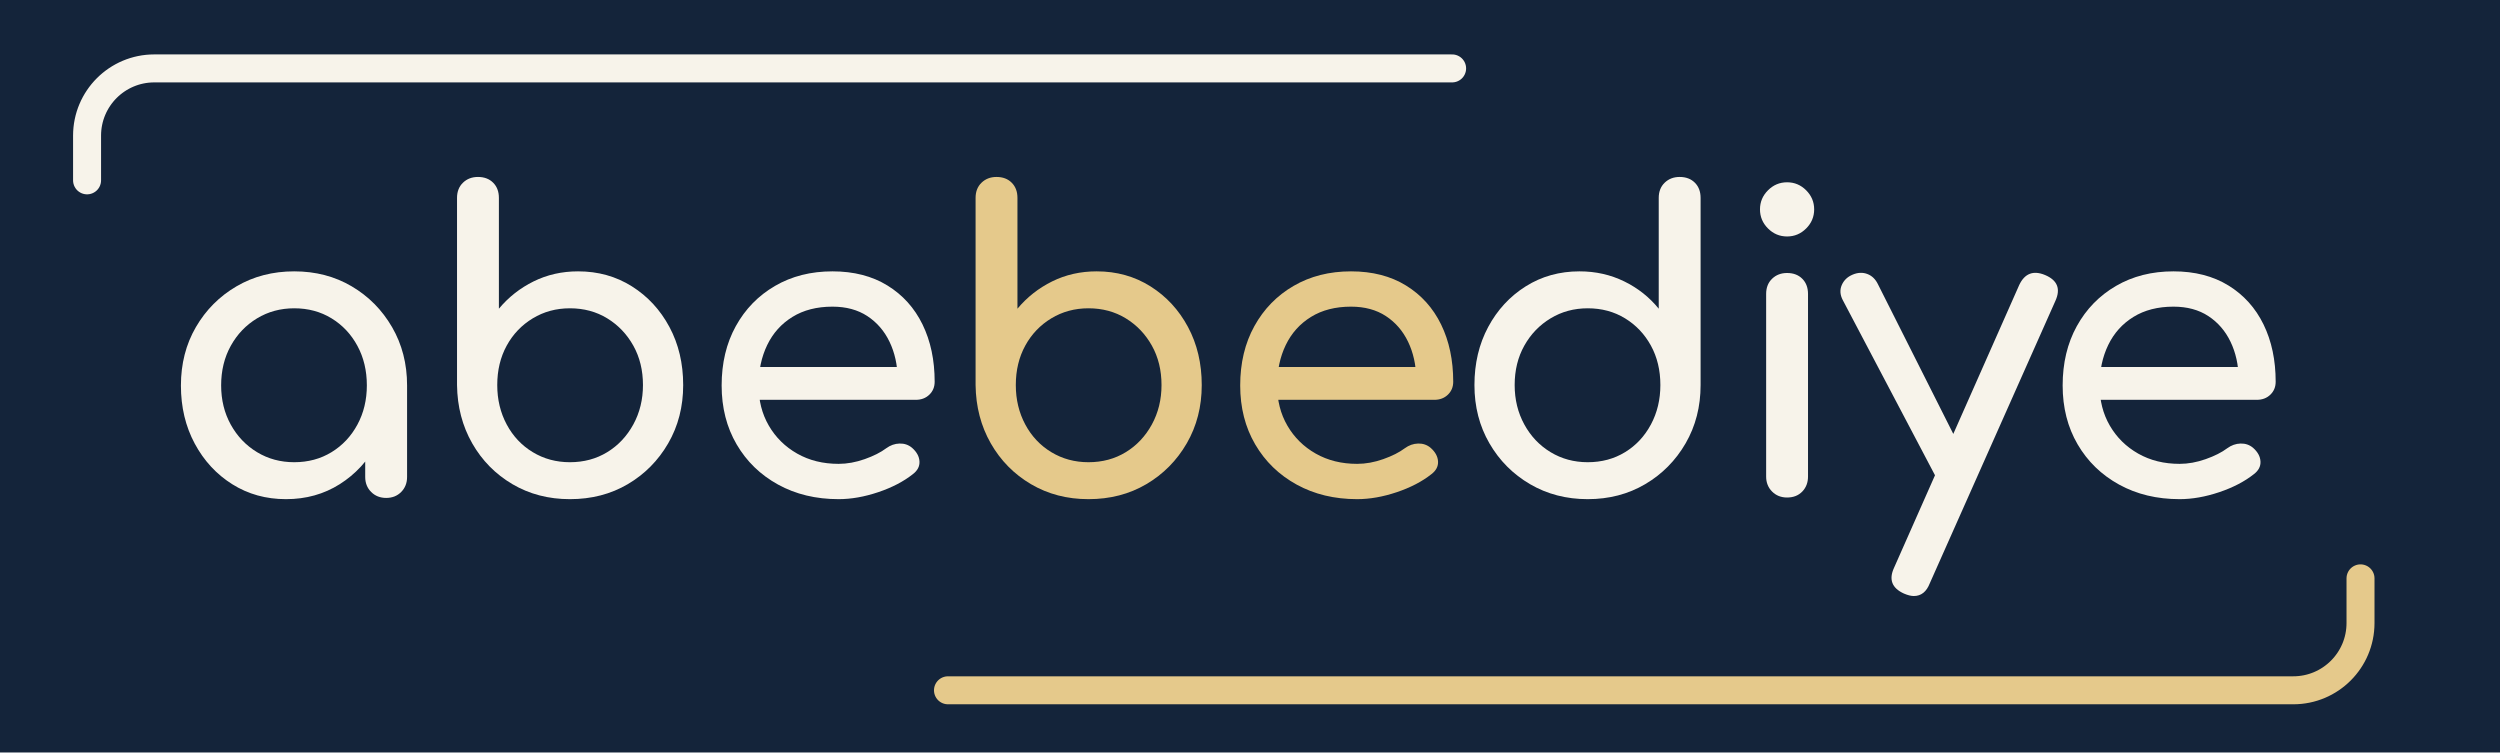
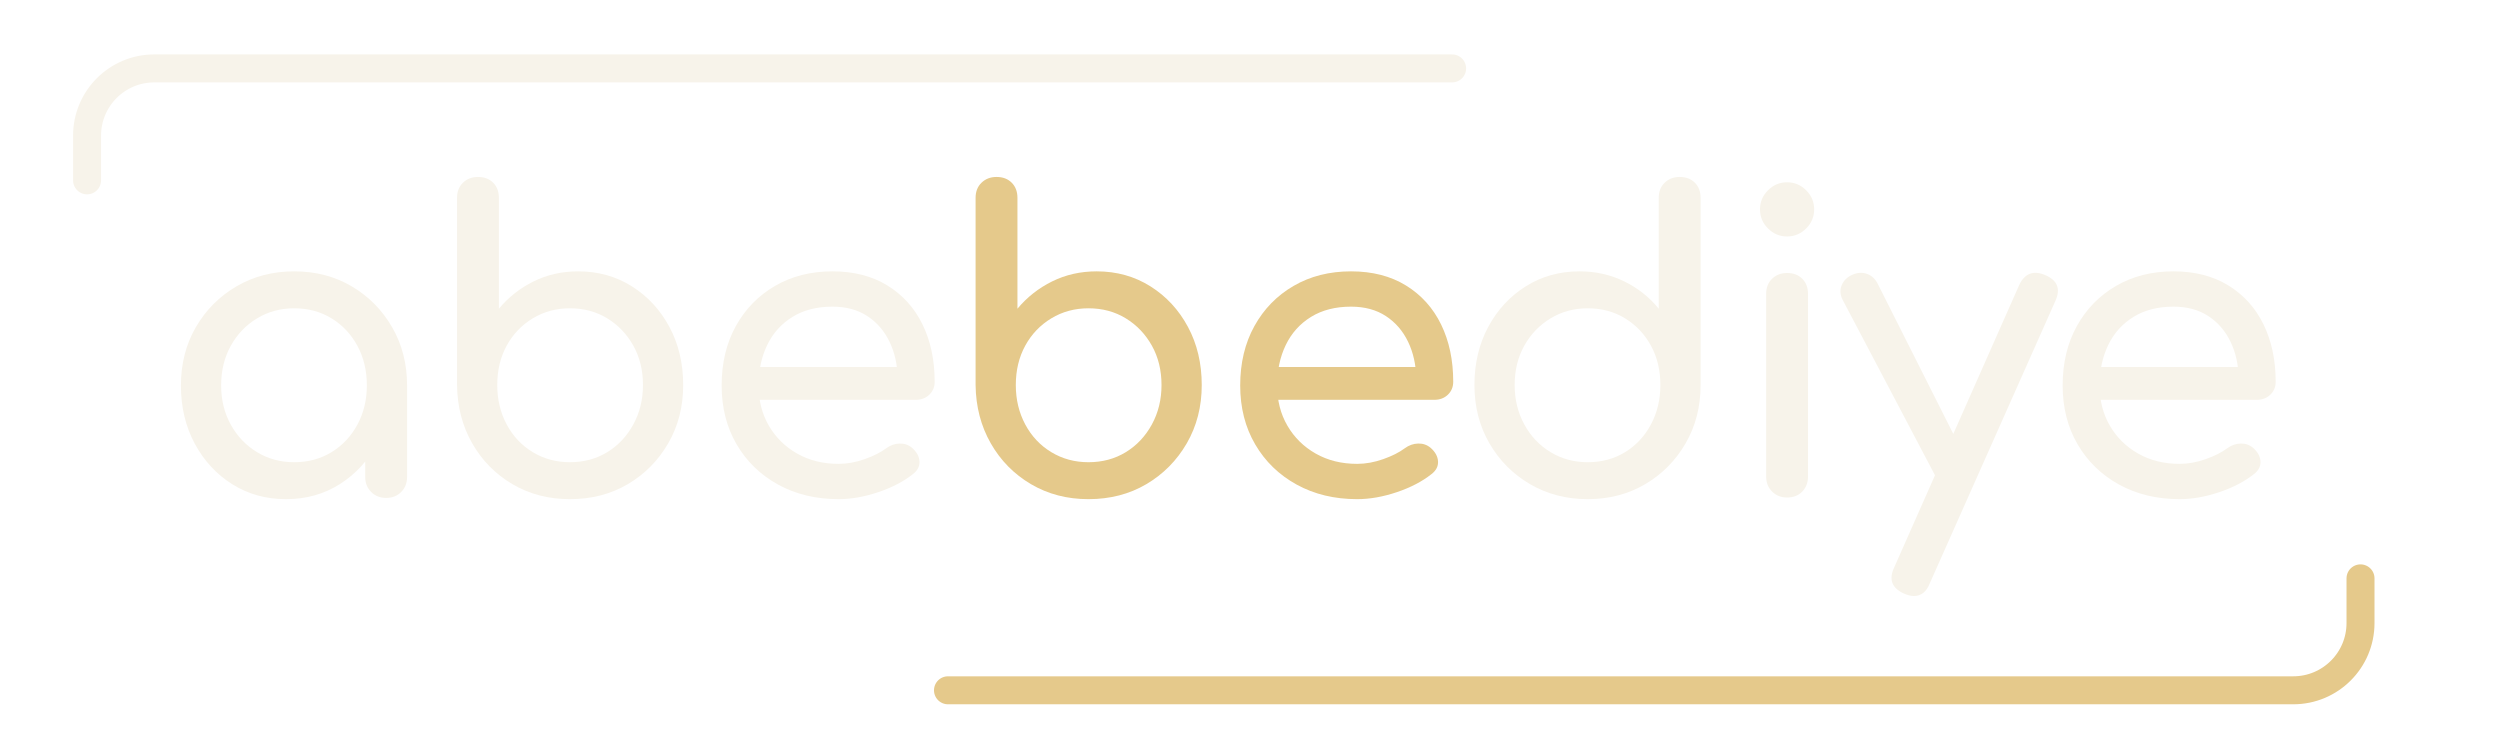
<svg xmlns="http://www.w3.org/2000/svg" viewBox="350 95 804 242" width="804" height="242">
-   <rect x="350" y="95" width="804" height="242" fill="#14243A" />
  <g>
    <path d="M441.976 255.528Q432.339 255.528 424.705 250.734Q417.07 245.94 412.627 237.666Q408.184 229.392 408.184 219.001Q408.184 208.478 413.002 200.191Q417.82 191.904 426.055 187.086Q434.289 182.268 444.615 182.268Q454.941 182.268 463.111 187.086Q471.28 191.904 476.098 200.22Q480.916 208.536 480.916 218.964H475.768Q475.768 229.329 471.329 237.606Q466.889 245.883 459.27 250.706Q451.65 255.528 441.976 255.528ZM444.617 243.648Q451.348 243.648 456.628 240.414Q461.908 237.18 464.944 231.555Q467.98 225.929 467.98 218.942Q467.98 211.836 464.944 206.226Q461.908 200.616 456.631 197.382Q451.354 194.148 444.627 194.148Q438.016 194.148 432.67 197.382Q427.324 200.616 424.222 206.208Q421.12 211.801 421.12 218.94Q421.12 225.96 424.222 231.57Q427.324 237.18 432.663 240.414Q438.001 243.648 444.617 243.648ZM474.205 255.132Q471.28 255.132 469.366 253.218Q467.452 251.304 467.452 248.4V228.204L469.96 214.212L480.916 218.964V248.4Q480.916 251.304 479.023 253.218Q477.13 255.132 474.205 255.132Z" fill="#F7F3EA" />
    <path d="M533.28 255.528Q522.984 255.528 514.8 250.71Q506.616 245.892 501.864 237.576Q497.112 229.26 496.98 218.832V158.64Q496.98 155.604 498.894 153.756Q500.808 151.908 503.712 151.908Q506.748 151.908 508.596 153.756Q510.444 155.604 510.444 158.64V194.28Q515.064 188.736 521.598 185.502Q528.132 182.268 535.92 182.268Q545.556 182.268 553.212 187.086Q560.868 191.904 565.29 200.154Q569.712 208.404 569.712 218.832Q569.712 229.26 564.894 237.576Q560.076 245.892 551.892 250.71Q543.708 255.528 533.28 255.528ZM533.28 243.648Q540.012 243.648 545.292 240.414Q550.572 237.18 553.674 231.504Q556.776 225.828 556.776 218.832Q556.776 211.704 553.674 206.16Q550.572 200.616 545.292 197.382Q540.012 194.148 533.28 194.148Q526.68 194.148 521.334 197.382Q515.988 200.616 512.952 206.16Q509.916 211.704 509.916 218.832Q509.916 225.828 512.952 231.504Q515.988 237.18 521.334 240.414Q526.68 243.648 533.28 243.648Z" fill="#F7F3EA" />
    <path d="M619.7 255.528Q608.744 255.528 600.23 250.842Q591.716 246.156 586.898 237.906Q582.08 229.656 582.08 218.964Q582.08 208.14 586.634 199.89Q591.188 191.64 599.24 186.954Q607.292 182.268 617.72 182.268Q628.016 182.268 635.408 186.822Q642.8 191.376 646.694 199.362Q650.588 207.348 650.588 217.776Q650.588 220.284 648.872 221.934Q647.156 223.584 644.516 223.584H591.32V213.024H644.12L638.708 216.72Q638.576 210.12 636.068 204.906Q633.56 199.692 628.94 196.656Q624.32 193.62 617.72 193.62Q610.196 193.62 604.85 196.92Q599.504 200.22 596.732 205.962Q593.96 211.704 593.96 218.964Q593.96 226.224 597.26 231.9Q600.56 237.576 606.368 240.876Q612.176 244.176 619.7 244.176Q623.792 244.176 628.082 242.658Q632.372 241.14 635.012 239.16Q636.992 237.708 639.302 237.642Q641.612 237.576 643.328 239.028Q645.572 241.008 645.704 243.384Q645.836 245.76 643.592 247.476Q639.104 251.04 632.438 253.284Q625.772 255.528 619.7 255.528Z" fill="#F7F3EA" />
    <path d="M700.048 255.528Q689.752 255.528 681.568 250.71Q673.384 245.892 668.632 237.576Q663.88 229.26 663.748 218.832V158.64Q663.748 155.604 665.662 153.756Q667.576 151.908 670.48 151.908Q673.516 151.908 675.364 153.756Q677.212 155.604 677.212 158.64V194.28Q681.832 188.736 688.366 185.502Q694.9 182.268 702.688 182.268Q712.324 182.268 719.98 187.086Q727.636 191.904 732.058 200.154Q736.48 208.404 736.48 218.832Q736.48 229.26 731.662 237.576Q726.844 245.892 718.66 250.71Q710.476 255.528 700.048 255.528ZM700.048 243.648Q706.78 243.648 712.06 240.414Q717.34 237.18 720.442 231.504Q723.544 225.828 723.544 218.832Q723.544 211.704 720.442 206.16Q717.34 200.616 712.06 197.382Q706.78 194.148 700.048 194.148Q693.448 194.148 688.102 197.382Q682.756 200.616 679.72 206.16Q676.684 211.704 676.684 218.832Q676.684 225.828 679.72 231.504Q682.756 237.18 688.102 240.414Q693.448 243.648 700.048 243.648Z" fill="#E5C98B" />
    <path d="M786.468 255.528Q775.512 255.528 766.998 250.842Q758.484 246.156 753.666 237.906Q748.848 229.656 748.848 218.964Q748.848 208.14 753.402 199.89Q757.956 191.64 766.008 186.954Q774.06 182.268 784.488 182.268Q794.784 182.268 802.176 186.822Q809.568 191.376 813.462 199.362Q817.356 207.348 817.356 217.776Q817.356 220.284 815.64 221.934Q813.924 223.584 811.284 223.584H758.088V213.024H810.888L805.476 216.72Q805.344 210.12 802.836 204.906Q800.328 199.692 795.708 196.656Q791.088 193.62 784.488 193.62Q776.964 193.62 771.618 196.92Q766.272 200.22 763.5 205.962Q760.728 211.704 760.728 218.964Q760.728 226.224 764.028 231.9Q767.328 237.576 773.136 240.876Q778.944 244.176 786.468 244.176Q790.56 244.176 794.85 242.658Q799.14 241.14 801.78 239.16Q803.76 237.708 806.07 237.642Q808.38 237.576 810.096 239.028Q812.34 241.008 812.472 243.384Q812.604 245.76 810.36 247.476Q805.872 251.04 799.206 253.284Q792.54 255.528 786.468 255.528Z" fill="#E5C98B" />
    <path d="M860.612 255.528Q850.316 255.528 842.066 250.71Q833.816 245.892 828.998 237.576Q824.18 229.26 824.18 218.832Q824.18 208.404 828.602 200.154Q833.024 191.904 840.68 187.086Q848.336 182.268 857.972 182.268Q865.76 182.268 872.36 185.502Q878.96 188.736 883.448 194.28V158.64Q883.448 155.604 885.362 153.756Q887.276 151.908 890.18 151.908Q893.216 151.908 895.064 153.756Q896.912 155.604 896.912 158.64V218.832Q896.912 229.26 892.094 237.576Q887.276 245.892 879.092 250.71Q870.908 255.528 860.612 255.528ZM860.612 243.648Q867.344 243.648 872.624 240.414Q877.904 237.18 880.94 231.504Q883.976 225.828 883.976 218.832Q883.976 211.704 880.94 206.16Q877.904 200.616 872.624 197.382Q867.344 194.148 860.612 194.148Q854.012 194.148 848.666 197.382Q843.32 200.616 840.218 206.16Q837.116 211.704 837.116 218.832Q837.116 225.828 840.218 231.504Q843.32 237.18 848.666 240.414Q854.012 243.648 860.612 243.648Z" fill="#F7F3EA" />
    <path d="M924.724 255.0Q921.82 255.0 919.906 253.086Q917.992 251.172 917.992 248.268V189.528Q917.992 186.492 919.906 184.644Q921.82 182.796 924.724 182.796Q927.76 182.796 929.608 184.644Q931.456 186.492 931.456 189.528V248.268Q931.456 251.172 929.608 253.086Q927.76 255.0 924.724 255.0ZM924.724 171.048Q921.16 171.048 918.586 168.474Q916.012 165.9 916.012 162.336Q916.012 158.772 918.586 156.198Q921.16 153.624 924.724 153.624Q928.288 153.624 930.862 156.198Q933.436 158.772 933.436 162.336Q933.436 165.9 930.862 168.474Q928.288 171.048 924.724 171.048Z" fill="#F7F3EA" />
    <path d="M965.472 286.68Q964.152 286.68 962.304 285.888Q956.496 283.248 959.136 277.572L999.396 186.624Q1002.036 181.08 1007.712 183.456Q1013.652 185.964 1011.012 191.772L970.62 282.588Q969.036 286.68 965.472 286.68ZM981.048 252.096Q978.54 253.152 976.362 252.294Q974.184 251.436 972.864 248.928L942.636 191.508Q941.316 189.0 942.306 186.69Q943.296 184.38 945.804 183.324Q948.312 182.268 950.556 183.126Q952.8 183.984 953.988 186.492L982.896 243.912Q984.216 246.42 983.886 248.73Q983.556 251.04 981.048 252.096Z" fill="#F7F3EA" />
    <path d="M1050.968 255.528Q1040.012 255.528 1031.498 250.842Q1022.984 246.156 1018.166 237.906Q1013.348 229.656 1013.348 218.964Q1013.348 208.14 1017.902 199.89Q1022.456 191.64 1030.508 186.954Q1038.56 182.268 1048.988 182.268Q1059.284 182.268 1066.676 186.822Q1074.068 191.376 1077.962 199.362Q1081.856 207.348 1081.856 217.776Q1081.856 220.284 1080.14 221.934Q1078.424 223.584 1075.784 223.584H1022.588V213.024H1075.388L1069.976 216.72Q1069.844 210.12 1067.336 204.906Q1064.828 199.692 1060.208 196.656Q1055.588 193.62 1048.988 193.62Q1041.464 193.62 1036.118 196.92Q1030.772 200.22 1028 205.962Q1025.228 211.704 1025.228 218.964Q1025.228 226.224 1028.528 231.9Q1031.828 237.576 1037.636 240.876Q1043.444 244.176 1050.968 244.176Q1055.06 244.176 1059.35 242.658Q1063.64 241.14 1066.28 239.16Q1068.26 237.708 1070.57 237.642Q1072.88 237.576 1074.596 239.028Q1076.84 241.008 1076.972 243.384Q1077.104 245.76 1074.86 247.476Q1070.372 251.04 1063.706 253.284Q1057.04 255.528 1050.968 255.528Z" fill="#F7F3EA" />
  </g>
  <g fill="none" stroke-width="9" stroke-linecap="round" stroke-linejoin="round">
    <path d="M378.00,153.00L378.00,138.62A21.62,21.62 0 0 1 399.62,117.00L817.00,117.00" stroke="#F7F3EA" />
    <path d="M1109.14,281.00L1109.14,295.38A21.62,21.62 0 0 1 1087.51,317.00L654.87,317.00" stroke="#E5C98B" />
  </g>
</svg>
